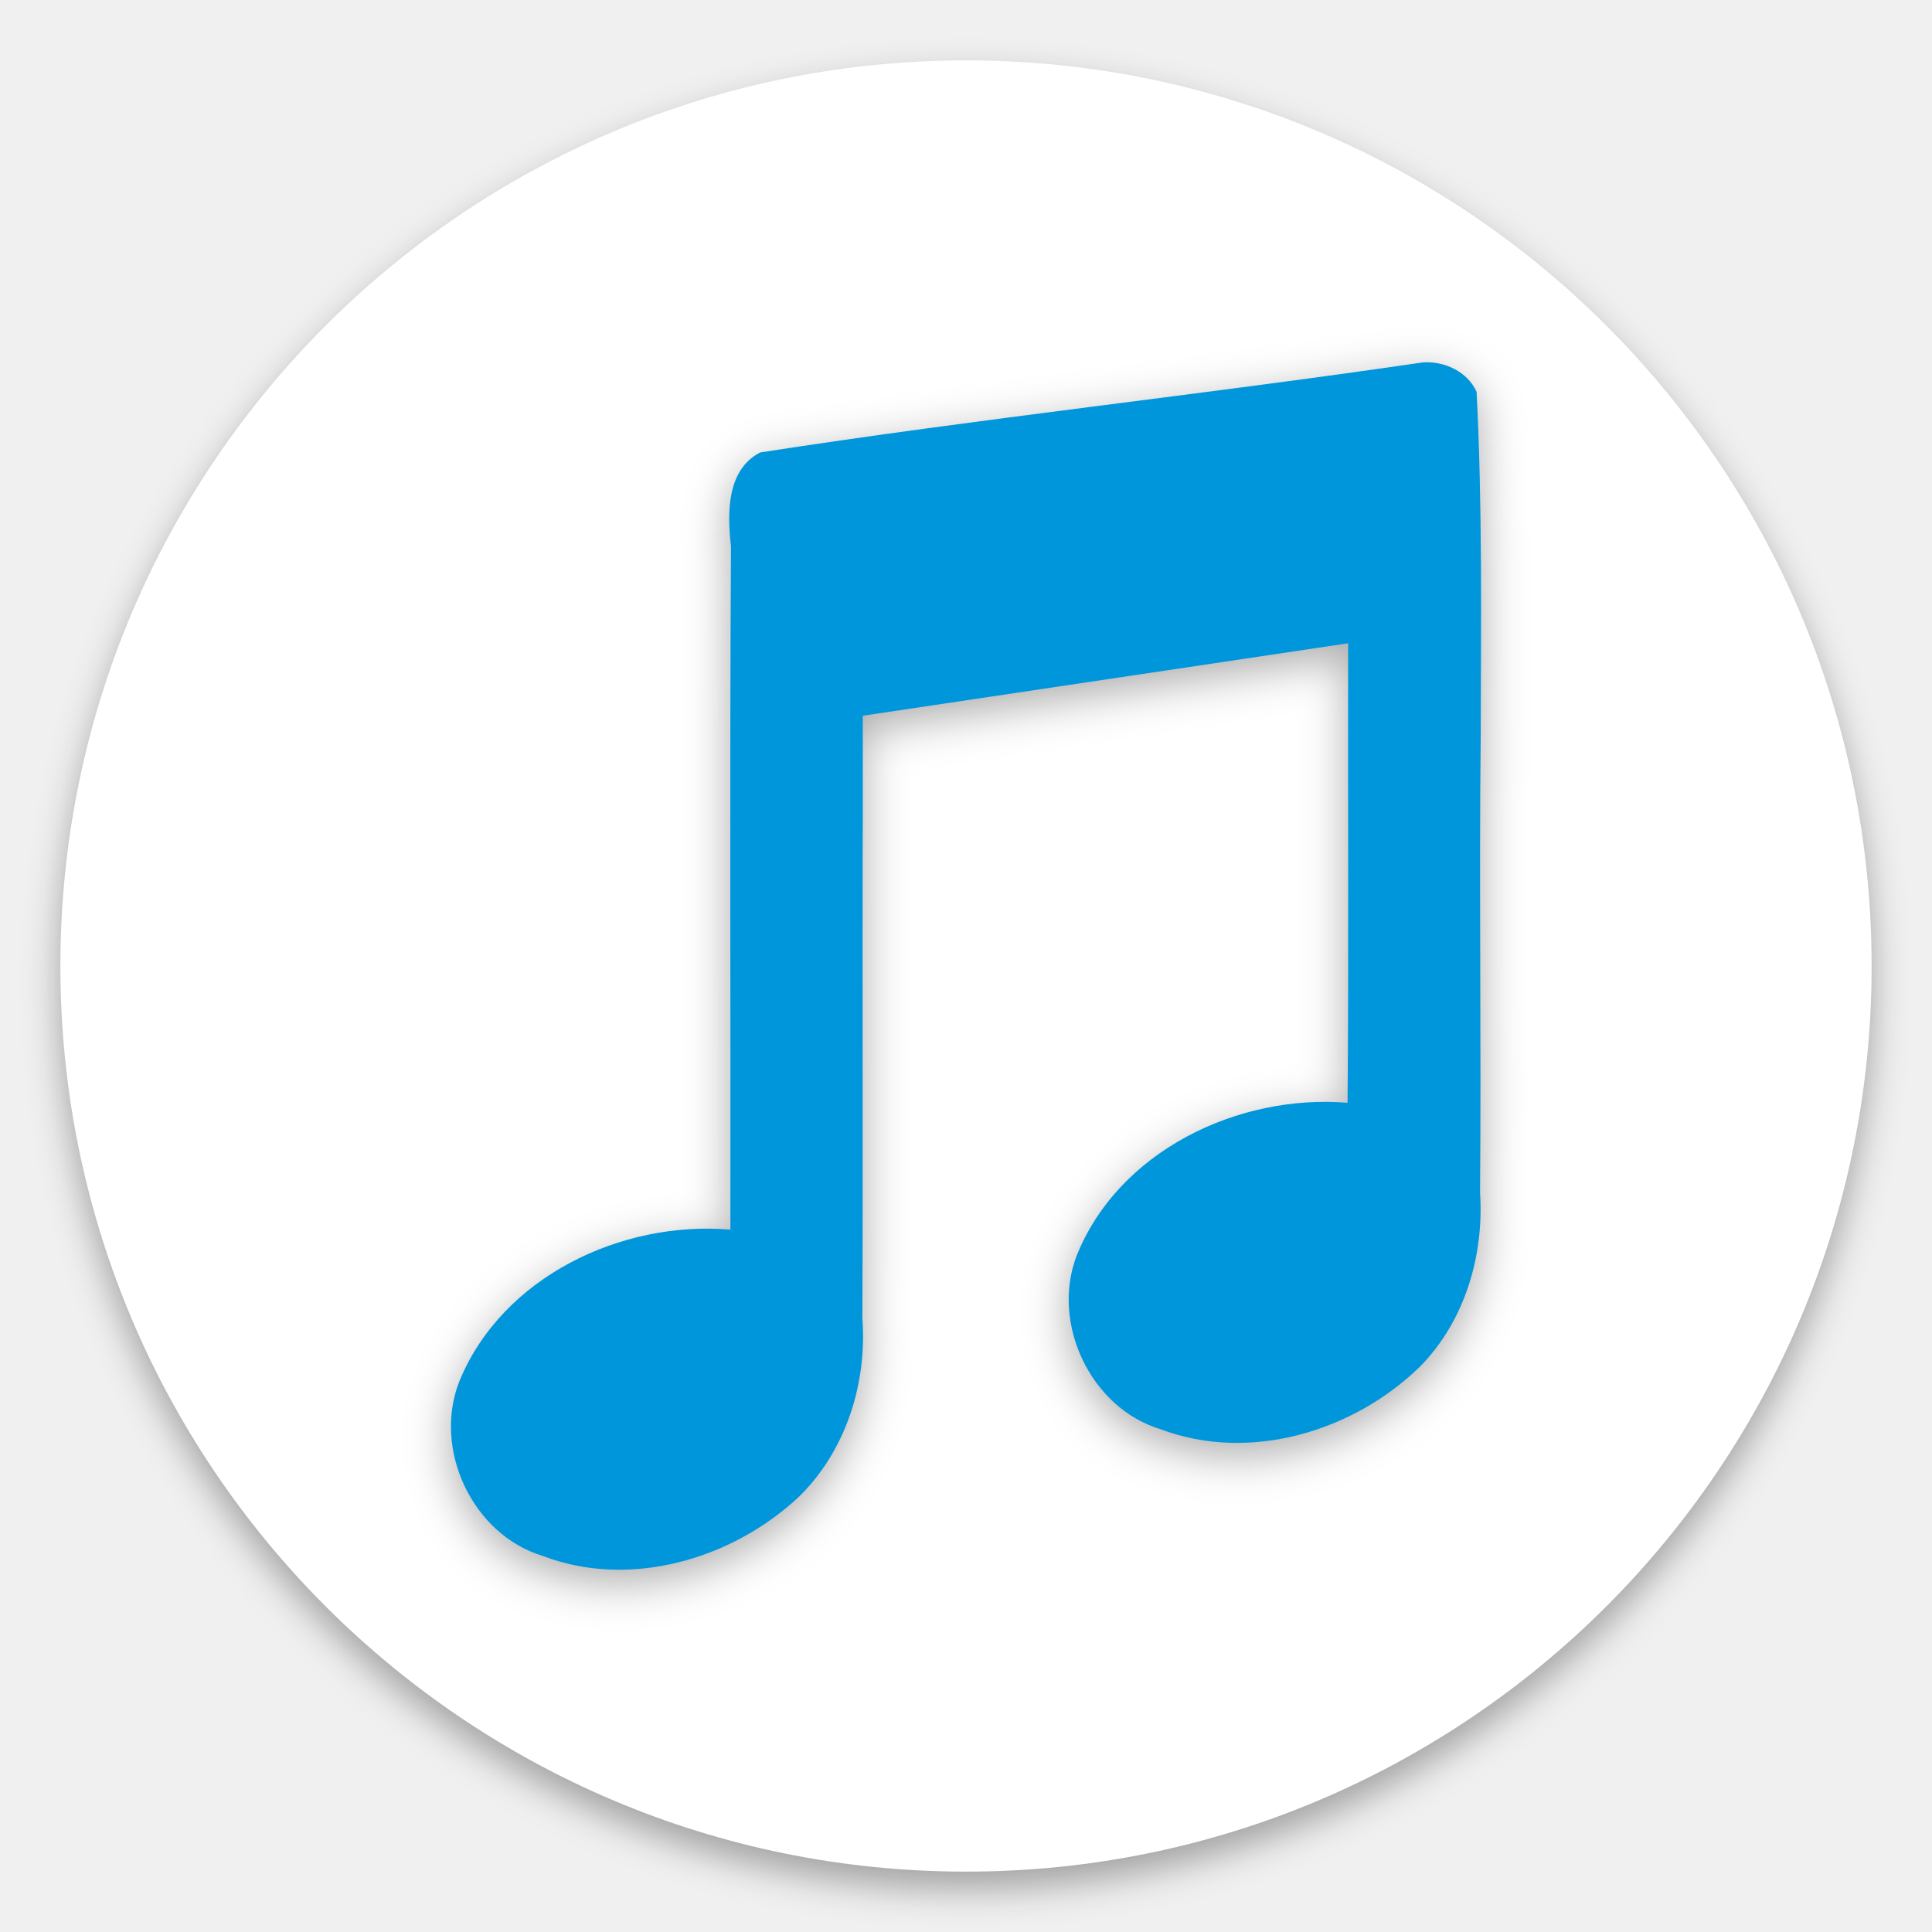
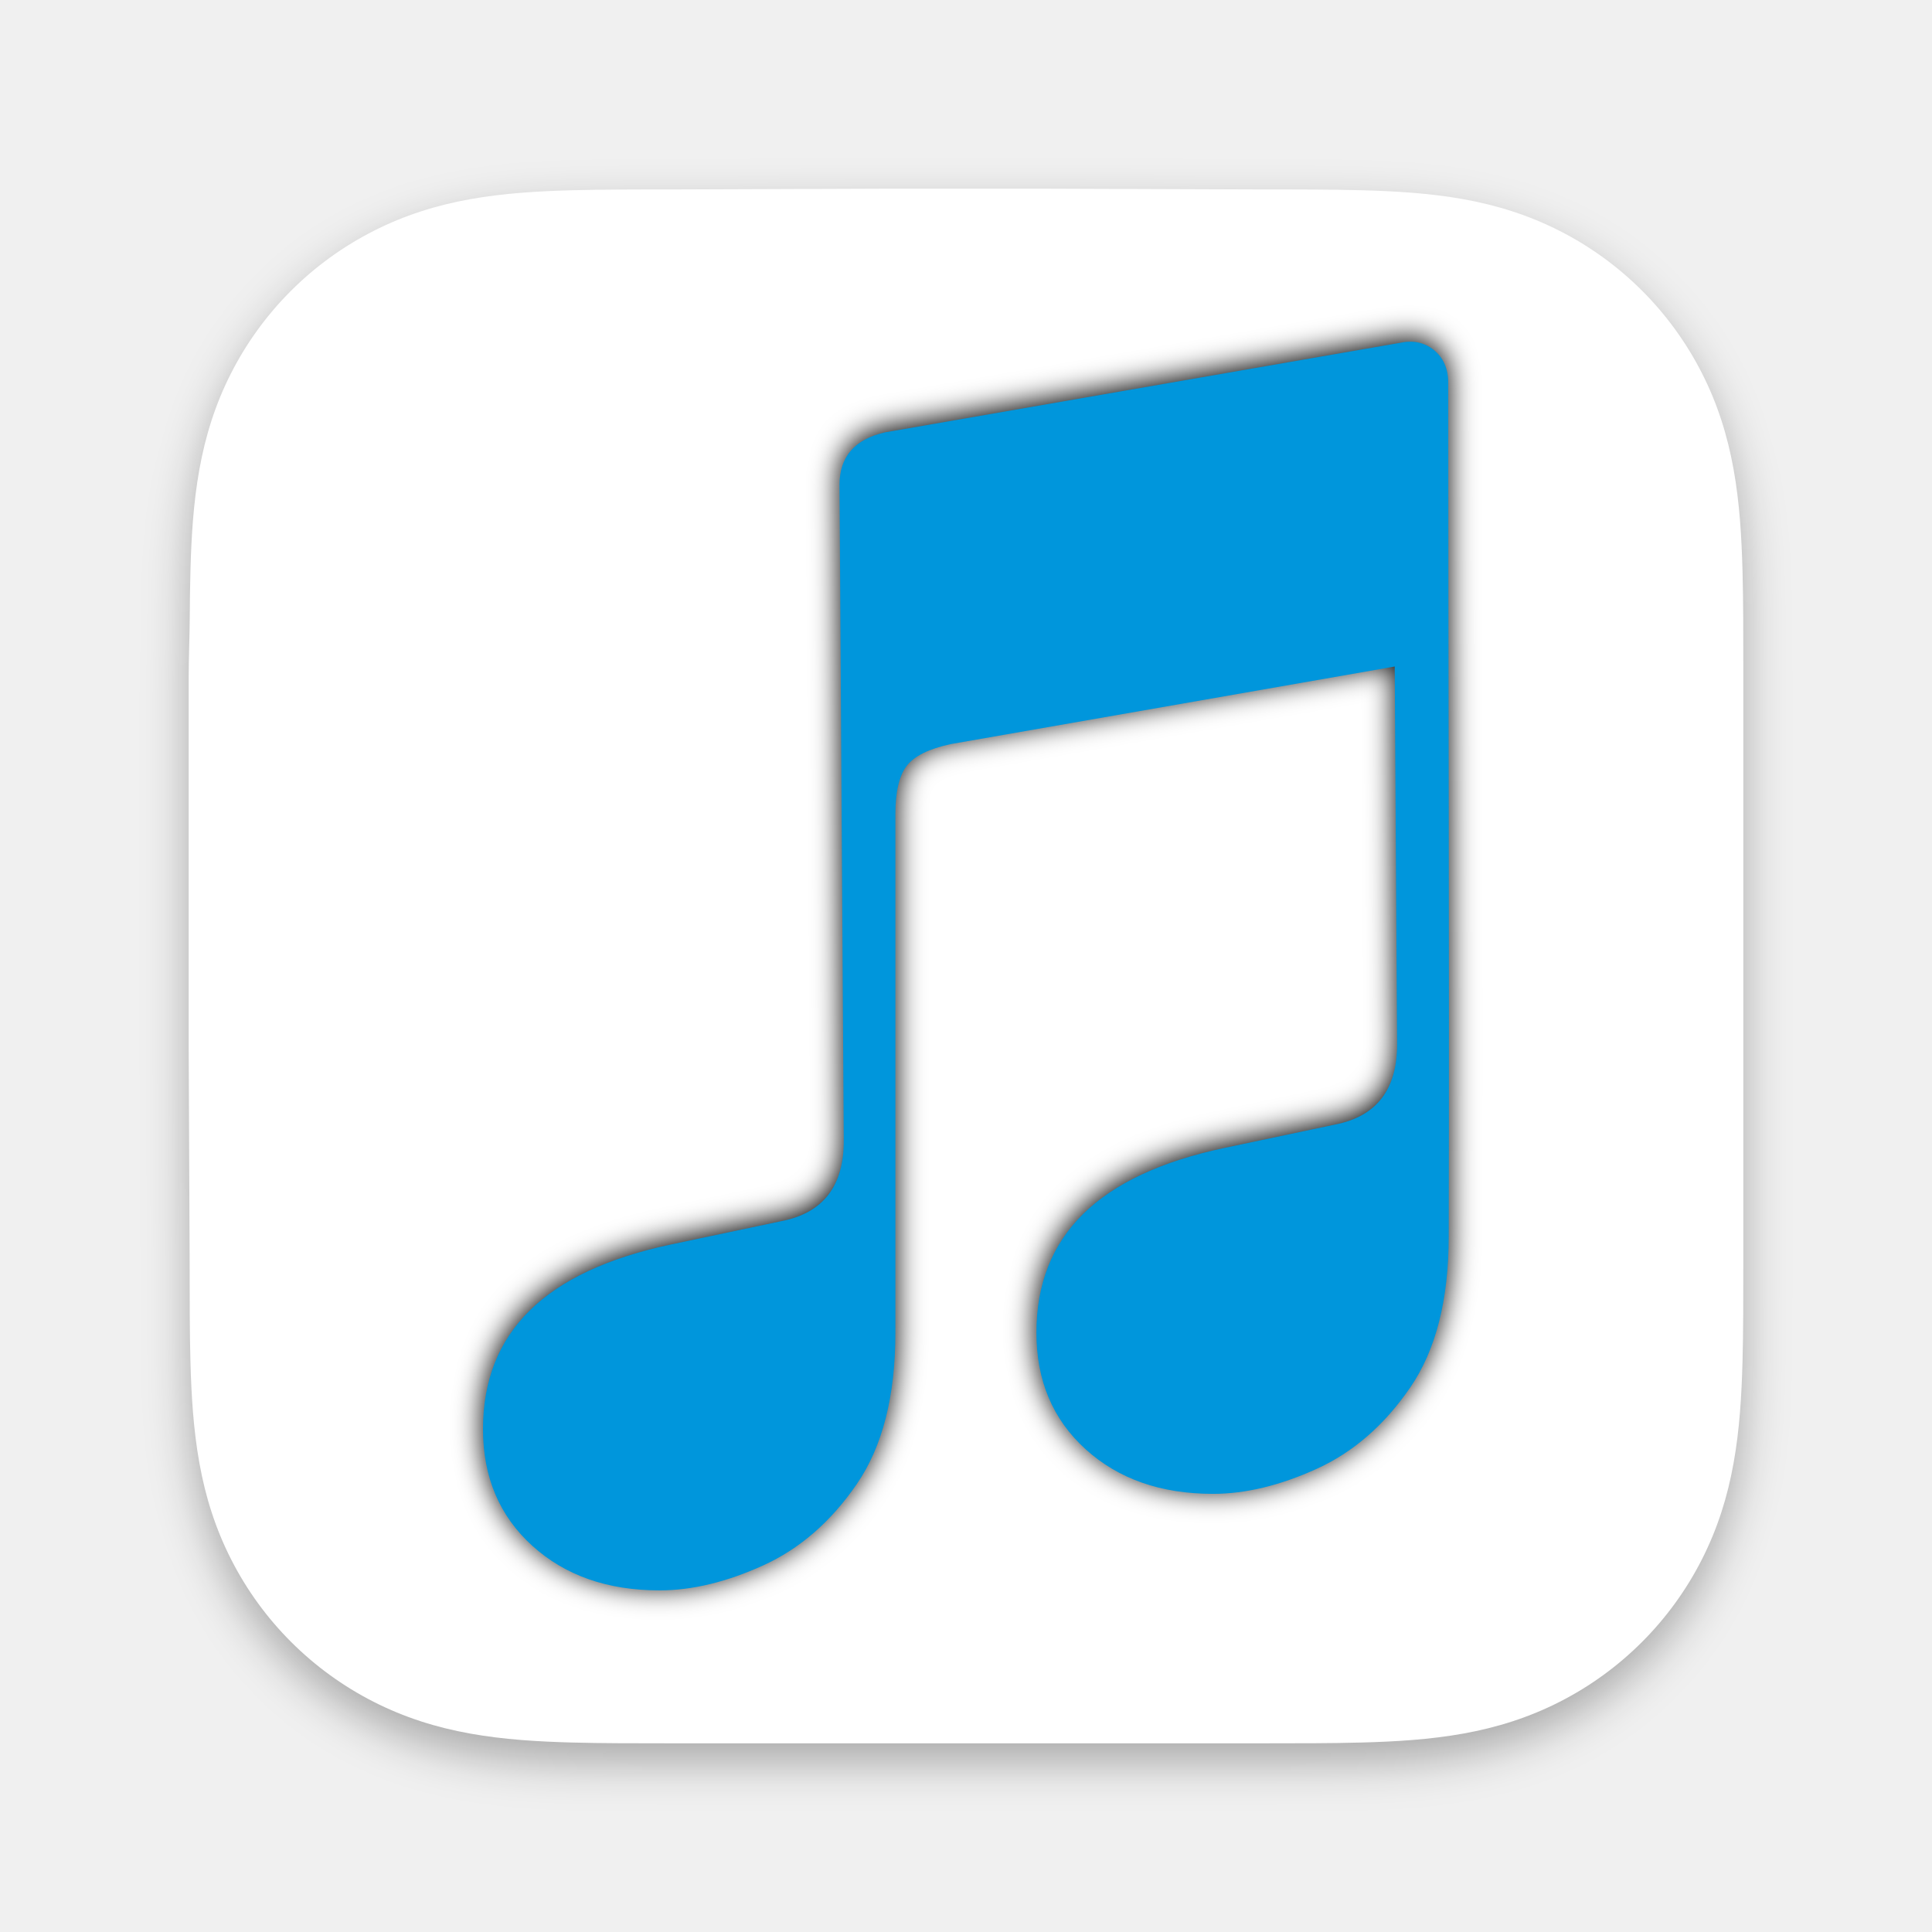
- <svg xmlns="http://www.w3.org/2000/svg" version="1.0" width="32" height="32" id="svg2" style="enable-background:new">
-   <defs id="defs5">
-     <filter style="color-interpolation-filters:sRGB" id="filter4360" x="-0.024" width="1.048" y="-0.024" height="1.048">
-       <feGaussianBlur stdDeviation="0.3" id="feGaussianBlur4362" />
+ <svg xmlns="http://www.w3.org/2000/svg" width="1024" height="1024" version="1.1" id="svg229">
+   <defs id="defs223">
+     <filter id="blur_shadow" x="-0.035" y="-0.035" width="1.07" height="1.07">
+       <feGaussianBlur stdDeviation="12" id="feGaussianBlur220" />
    </filter>
-     <filter style="color-interpolation-filters:sRGB" id="filter4397" x="-0.052" width="1.104" y="-0.044" height="1.089">
-       <feGaussianBlur stdDeviation="8.307" id="feGaussianBlur4399" />
+     <filter style="color-interpolation-filters:sRGB" id="filter4754" x="-0.035" y="-0.027" width="1.07" height="1.054">
+       <feGaussianBlur stdDeviation="0.77" id="feGaussianBlur4756" />
    </filter>
  </defs>
-   <g id="layer1" style="display:inline" transform="translate(0,-480)" />
-   <circle style="opacity:0.33;fill:#000000;fill-opacity:1;stroke:none;stroke-width:1;stroke-miterlimit:4;stroke-dasharray:none;filter:url(#filter4360);enable-background:new" id="path4272-1" cx="16" cy="16.28" r="15" />
-   <circle style="opacity:1;fill:#ffffff;fill-opacity:1;stroke:none;stroke-width:1;stroke-miterlimit:4;stroke-dasharray:none" id="path4272" cx="16" cy="16" r="15" />
-   <path style="opacity:0.33;fill:#000000;fill-opacity:1;fill-rule:nonzero;stroke:none;enable-background:new;filter:url(#filter4397)" id="path4335-3-6" d="M 425.656,22.531 C 343.768,34.55 261.371,43.31 179.594,55.969 167.03,62.45 167.373,78.706 168.75,90.812 c -0.503,84.563 -0.089,169.124 -0.219,253.688 -40.453,-3.432 -84.64,17.502 -100.562,56.156 -10.079,25.246 4.72,57.039 30.844,64.969 32.435,12.47 70.519,1.197 95.219,-22 17.412,-17.104 25.282,-42.05 23.5,-66.156 0.263,-62.609 -0.071,-125.233 0.156,-187.844 l 0,-35.906 180.188,-26.906 c -0.139,56.861 0.251,113.733 -0.219,170.594 C 357.016,294.075 312.551,315.298 297,354.375 c -9.478,25.147 5.39,56.489 31.312,64.25 33.076,12.492 71.668,0.757 96.281,-23.312 16.632,-16.913 23.795,-41.212 22.25,-64.594 0.506,-56.498 -0.385,-112.999 0.25,-169.5 0.082,-42.567 0.657,-85.258 -1.531,-127.75 -3.354,-7.504 -11.959,-11.48 -19.906,-10.938 z" transform="matrix(0.04461366,0,0,0.04461366,4.578787,5.197124)" />
-   <path style="fill:#0096dc;fill-opacity:1;fill-rule:nonzero;stroke:none" id="path4335-3" d="M 425.656,22.531 C 343.768,34.55 261.371,43.31 179.594,55.969 167.03,62.45 167.373,78.706 168.75,90.812 c -0.503,84.563 -0.089,169.124 -0.219,253.688 -40.453,-3.432 -84.64,17.502 -100.562,56.156 -10.079,25.246 4.72,57.039 30.844,64.969 32.435,12.47 70.519,1.197 95.219,-22 17.412,-17.104 25.282,-42.05 23.5,-66.156 0.263,-62.609 -0.071,-125.233 0.156,-187.844 l 0,-35.906 180.188,-26.906 c -0.139,56.861 0.251,113.733 -0.219,170.594 C 357.016,294.075 312.551,315.298 297,354.375 c -9.478,25.147 5.39,56.489 31.312,64.25 33.076,12.492 71.668,0.757 96.281,-23.312 16.632,-16.913 23.795,-41.212 22.25,-64.594 0.506,-56.498 -0.385,-112.999 0.25,-169.5 0.082,-42.567 0.657,-85.258 -1.531,-127.75 -3.354,-7.504 -11.959,-11.48 -19.906,-10.938 z" transform="matrix(0.04461366,0,0,0.04461366,4.578787,4.996987)" />
+   <path d="M924 355.412c0-9.782 0-18.35-.056-28.133-.049-8.241-.144-16.48-.368-24.716-.484-17.954-1.543-36.061-4.736-53.813-3.238-18.01-8.526-34.77-16.859-51.133a171.963 171.963 0 00-31.661-43.559 172.06 172.06 0 00-43.574-31.64c-16.381-8.335-33.159-13.621-51.188-16.858-17.755-3.188-35.867-4.245-53.82-4.73-8.243-.223-16.485-.317-24.73-.368-9.788-.06-19.576-.055-29.364-.055L553.997 100h-84.999l-111.637.407c-9.807 0-19.614-.005-29.421.055-8.262.051-16.52.145-24.778.368-17.995.485-36.148 1.543-53.945 4.735-18.053 3.236-34.857 8.52-51.259 16.849a172.405 172.405 0 00-43.667 31.644 171.994 171.994 0 00-31.718 43.551c-8.356 16.372-13.654 33.143-16.9 51.162-3.196 17.746-4.255 35.846-4.742 53.792-.222 8.237-.318 16.476-.368 24.716-.06 9.784-.563 21.937-.563 31.72v195.999l.508 112.429c0 9.796-.004 19.592.055 29.388.05 8.252.146 16.502.369 24.751.486 17.976 1.547 36.109 4.746 53.886 3.245 18.032 8.542 34.818 16.891 51.201a172.24 172.24 0 0031.722 43.619 172.444 172.444 0 0043.659 31.684c16.412 8.346 33.224 13.639 51.288 16.88 17.789 3.193 35.936 4.252 53.924 4.737 8.258.223 16.517.318 24.779.368 9.807.059 19.613.059 29.42.059h310.283c9.788 0 19.576 0 29.364-.059 8.245-.05 16.487-.145 24.73-.368 17.96-.486 36.078-1.546 53.841-4.741 18.018-3.241 34.788-8.532 51.159-16.873a172.004 172.004 0 0043.582-31.687 172.23 172.23 0 0031.659-43.612c8.337-16.391 13.625-33.184 16.865-51.229 3.19-17.77 4.248-35.896 4.733-53.865.223-8.25.318-16.5.367-24.751.056-9.796.056-19.592.056-29.388V355.412z" fill="rgba(0,0,0,0.3)" filter="url(#blur_shadow)" transform="translate(0 10)" id="path225" />
+   <path d="M924 355.412c0-9.782 0-18.35-.056-28.133-.049-8.241-.144-16.48-.368-24.716-.484-17.954-1.543-36.061-4.736-53.813-3.238-18.01-8.526-34.77-16.859-51.133a171.963 171.963 0 00-31.661-43.559 172.06 172.06 0 00-43.574-31.64c-16.381-8.335-33.159-13.621-51.188-16.858-17.755-3.188-35.867-4.245-53.82-4.73-8.243-.223-16.485-.317-24.73-.368-9.788-.06-19.576-.055-29.364-.055L553.997 100h-84.999l-111.637.407c-9.807 0-19.614-.005-29.421.055-8.262.051-16.52.145-24.778.368-17.995.485-36.148 1.543-53.945 4.735-18.053 3.236-34.857 8.52-51.259 16.849a172.405 172.405 0 00-43.667 31.644 171.994 171.994 0 00-31.718 43.551c-8.356 16.372-13.654 33.143-16.9 51.162-3.196 17.746-4.255 35.846-4.742 53.792-.222 8.237-.318 16.476-.368 24.716-.06 9.784-.563 21.937-.563 31.72v195.999l.508 112.429c0 9.796-.004 19.592.055 29.388.05 8.252.146 16.502.369 24.751.486 17.976 1.547 36.109 4.746 53.886 3.245 18.032 8.542 34.818 16.891 51.201a172.24 172.24 0 0031.722 43.619 172.444 172.444 0 0043.659 31.684c16.412 8.346 33.224 13.639 51.288 16.88 17.789 3.193 35.936 4.252 53.924 4.737 8.258.223 16.517.318 24.779.368 9.807.059 19.613.059 29.42.059h310.283c9.788 0 19.576 0 29.364-.059 8.245-.05 16.487-.145 24.73-.368 17.96-.486 36.078-1.546 53.841-4.741 18.018-3.241 34.788-8.532 51.159-16.873a172.004 172.004 0 0043.582-31.687 172.23 172.23 0 0031.659-43.612c8.337-16.391 13.625-33.184 16.865-51.229 3.19-17.77 4.248-35.896 4.733-53.865.223-8.25.318-16.5.367-24.751.056-9.796.056-19.592.056-29.388V355.412z" fill="#fff" id="path227" />
+   <g id="Ultralight-S-0" transform="matrix(9.759836,0,0,9.759836,160.6892,822.268)" style="mix-blend-mode:normal;fill:#000000;fill-opacity:1;stroke-width:0.102;filter:url(#filter4754)">
+     <path id="path125-3" style="fill:#000000;fill-opacity:1;stroke-width:0.102" d="m 60.54,-65.86 c -0.315,-0.063 -0.654,-0.053 -1.024,0.031 l -27.921,4.853 c -1.642,0.374 -2.468,1.321 -2.468,2.841 l 0.23,35.59 c 0.016,2.489 -1.113,3.959 -3.379,4.403 l -6.01,1.27 c -3.422,0.725 -5.979,1.922 -7.669,3.589 -1.69,1.667 -2.534,3.811 -2.534,6.44 0,2.601 0.892,4.711 2.672,6.328 1.781,1.617 4.085,2.427 6.916,2.427 1.767,0 3.644,-0.453 5.631,-1.357 1.988,-0.904 3.68,-2.376 5.078,-4.413 1.398,-2.037 2.099,-4.774 2.099,-8.217 v -28.157 c 0,-1.219 0.204,-2.096 0.614,-2.631 0.411,-0.535 1.209,-0.929 2.391,-1.183 l 24.112,-4.213 0.128,20.472 c 0.016,2.489 -1.108,3.959 -3.374,4.403 l -6.01,1.27 c -3.422,0.725 -5.979,1.922 -7.669,3.589 -1.69,1.667 -2.534,3.811 -2.534,6.44 0,2.601 0.886,4.711 2.667,6.328 1.781,1.617 4.09,2.427 6.921,2.427 1.767,0 3.644,-0.453 5.631,-1.357 1.988,-0.904 3.68,-2.376 5.078,-4.413 1.398,-2.037 2.094,-4.774 2.094,-8.217 0.037,-15.454 -0.026,-30.96 -0.026,-46.346 0,-0.772 -0.262,-1.366 -0.783,-1.787 -0.261,-0.21 -0.55,-0.346 -0.865,-0.41 z" />
+   </g>
+   <g id="Ultralight-S" transform="matrix(9.759836,0,0,9.759836,160.6891,824.268)" style="stroke-width:0.102;fill:#0096dc;fill-opacity:1">
+     <path id="path125" style="stroke-width:0.102;fill:#0096dc;fill-opacity:1" d="m 60.54,-65.86 c -0.315,-0.063 -0.654,-0.053 -1.024,0.031 l -27.921,4.853 c -1.642,0.374 -2.468,1.321 -2.468,2.841 l 0.23,35.59 c 0.016,2.489 -1.113,3.959 -3.379,4.403 l -6.01,1.27 c -3.422,0.725 -5.979,1.922 -7.669,3.589 -1.69,1.667 -2.534,3.811 -2.534,6.44 0,2.601 0.892,4.711 2.672,6.328 1.781,1.617 4.085,2.427 6.916,2.427 1.767,0 3.644,-0.453 5.631,-1.357 1.988,-0.904 3.68,-2.376 5.078,-4.413 1.398,-2.037 2.099,-4.774 2.099,-8.217 v -28.157 c 0,-1.219 0.204,-2.096 0.614,-2.631 0.411,-0.535 1.209,-0.929 2.391,-1.183 l 24.112,-4.213 0.128,20.472 c 0.016,2.489 -1.108,3.959 -3.374,4.403 l -6.01,1.27 c -3.422,0.725 -5.979,1.922 -7.669,3.589 -1.69,1.667 -2.534,3.811 -2.534,6.44 0,2.601 0.886,4.711 2.667,6.328 1.781,1.617 4.09,2.427 6.921,2.427 1.767,0 3.644,-0.453 5.631,-1.357 1.988,-0.904 3.68,-2.376 5.078,-4.413 1.398,-2.037 2.094,-4.774 2.094,-8.217 0.037,-15.454 -0.026,-30.96 -0.026,-46.346 0,-0.772 -0.262,-1.366 -0.783,-1.787 -0.261,-0.21 -0.55,-0.346 -0.865,-0.41 z" />
+   </g>
</svg>
